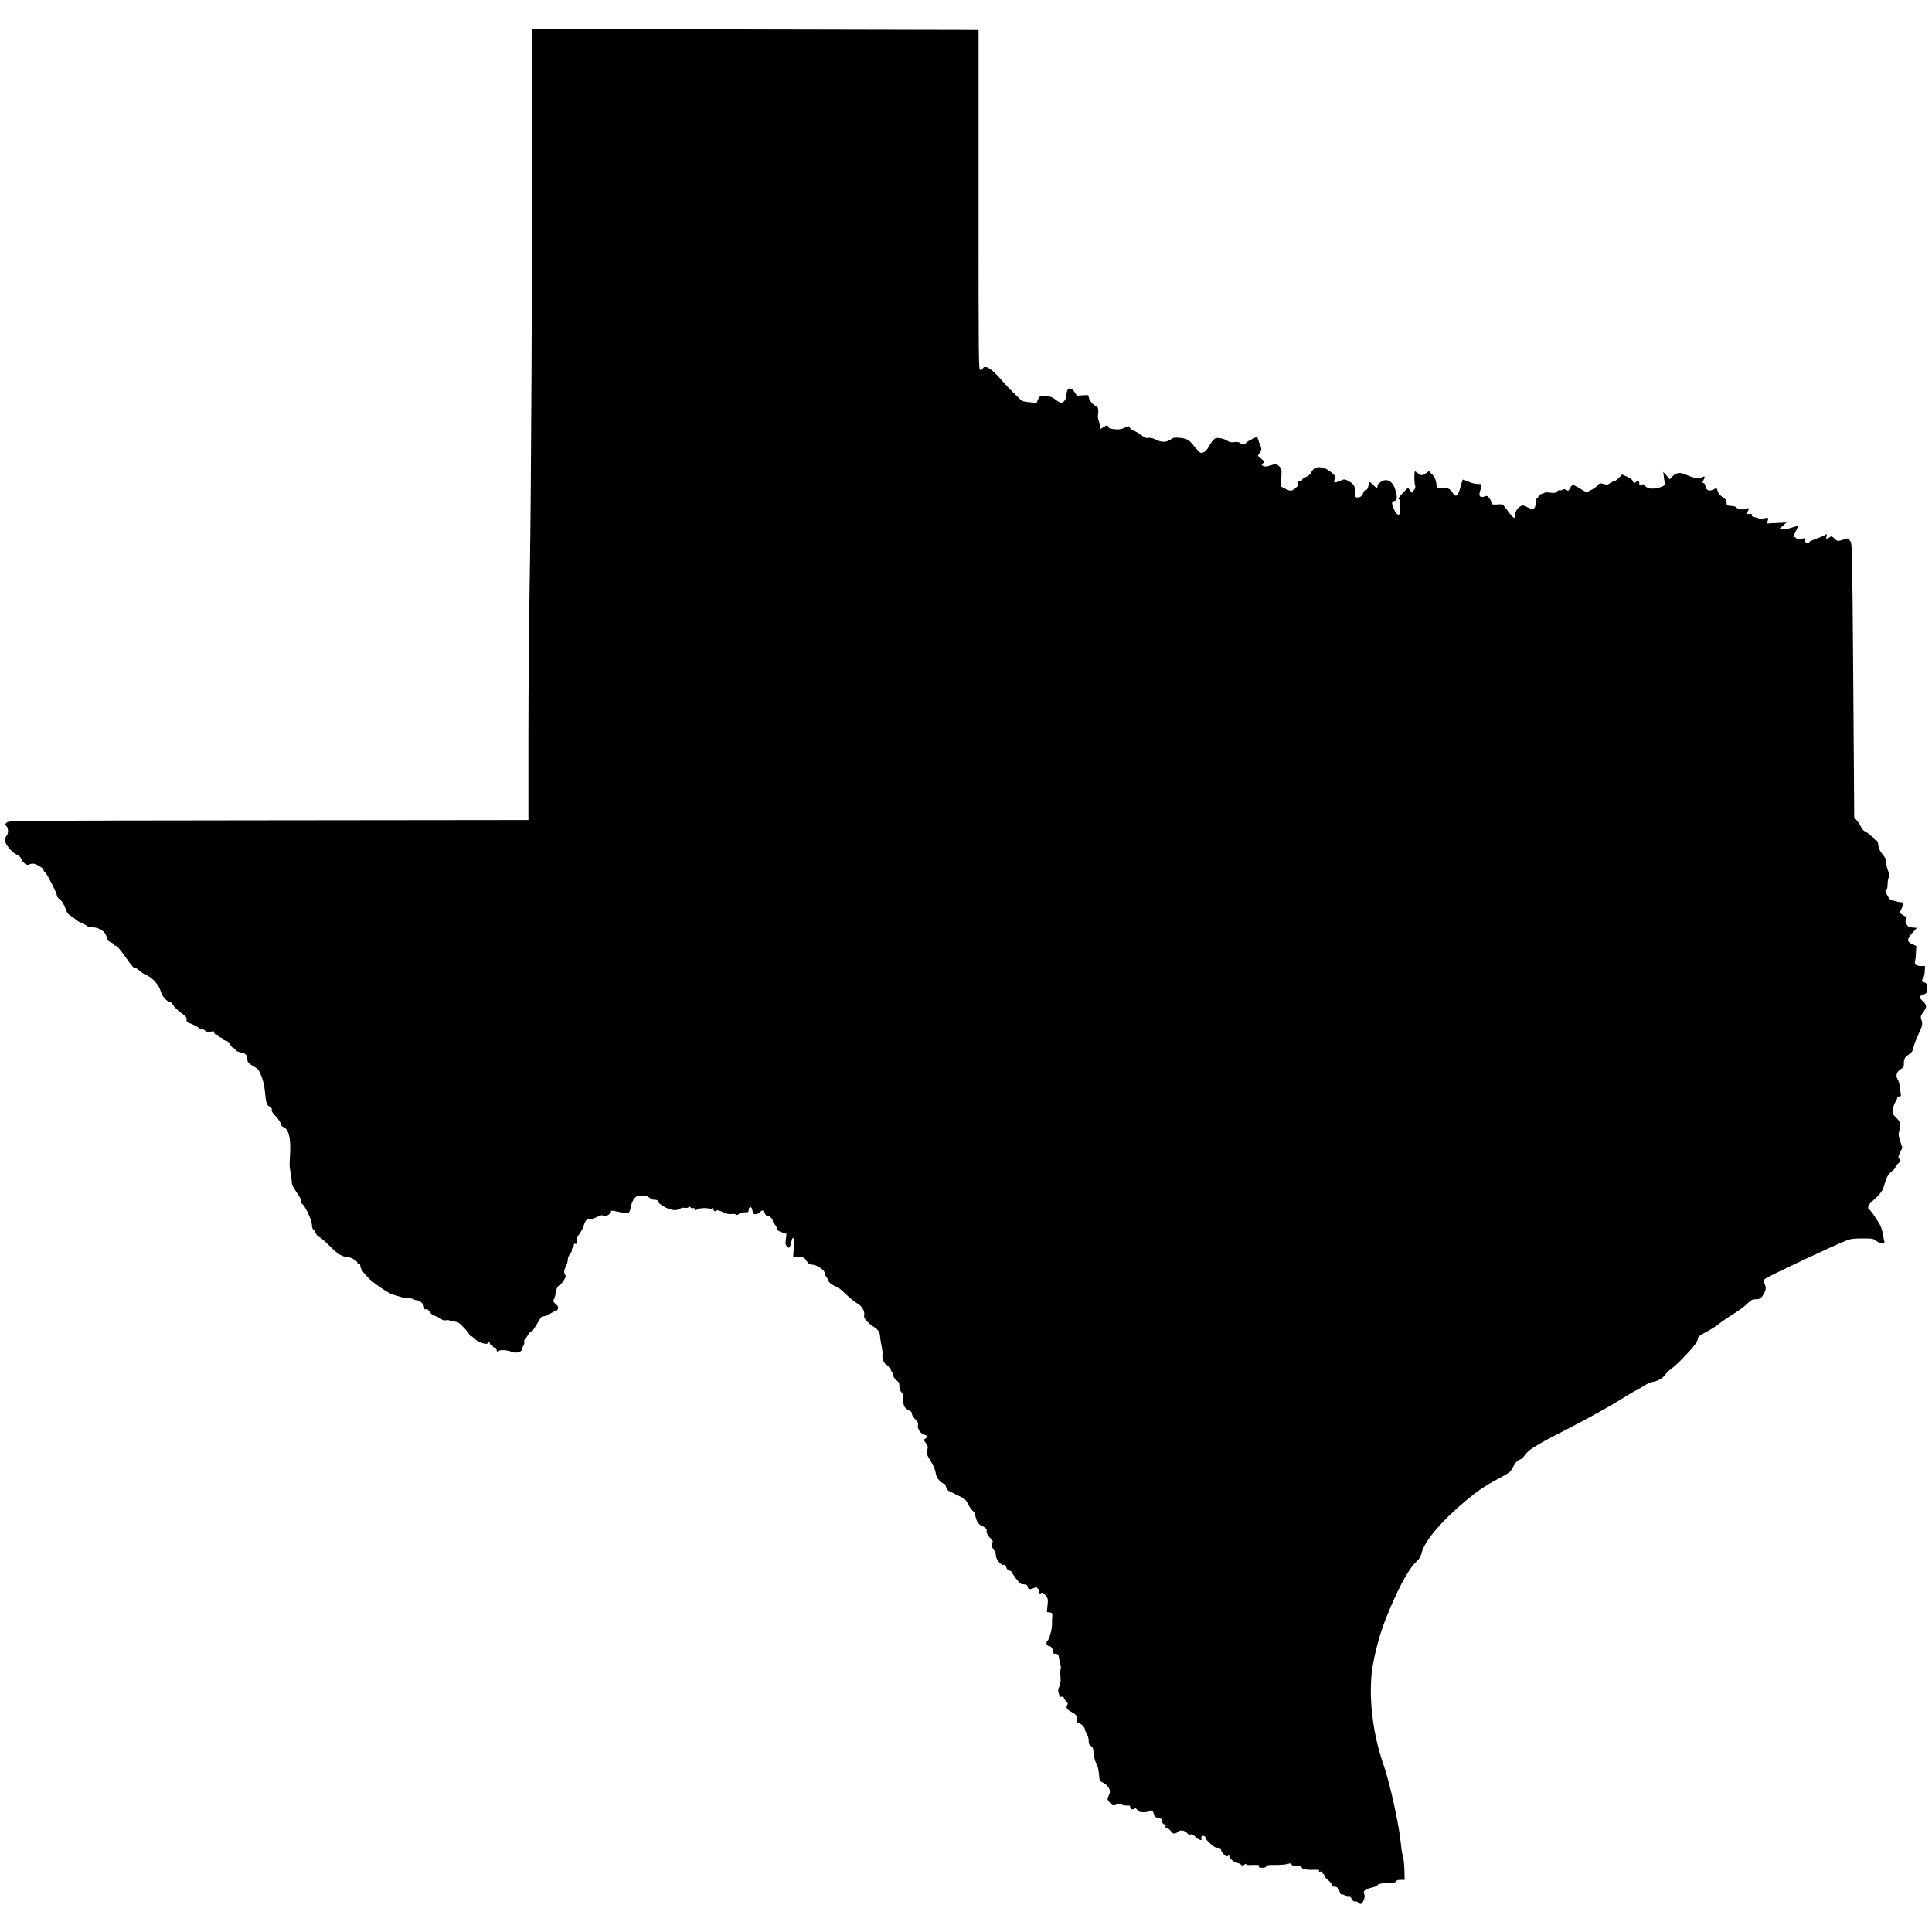
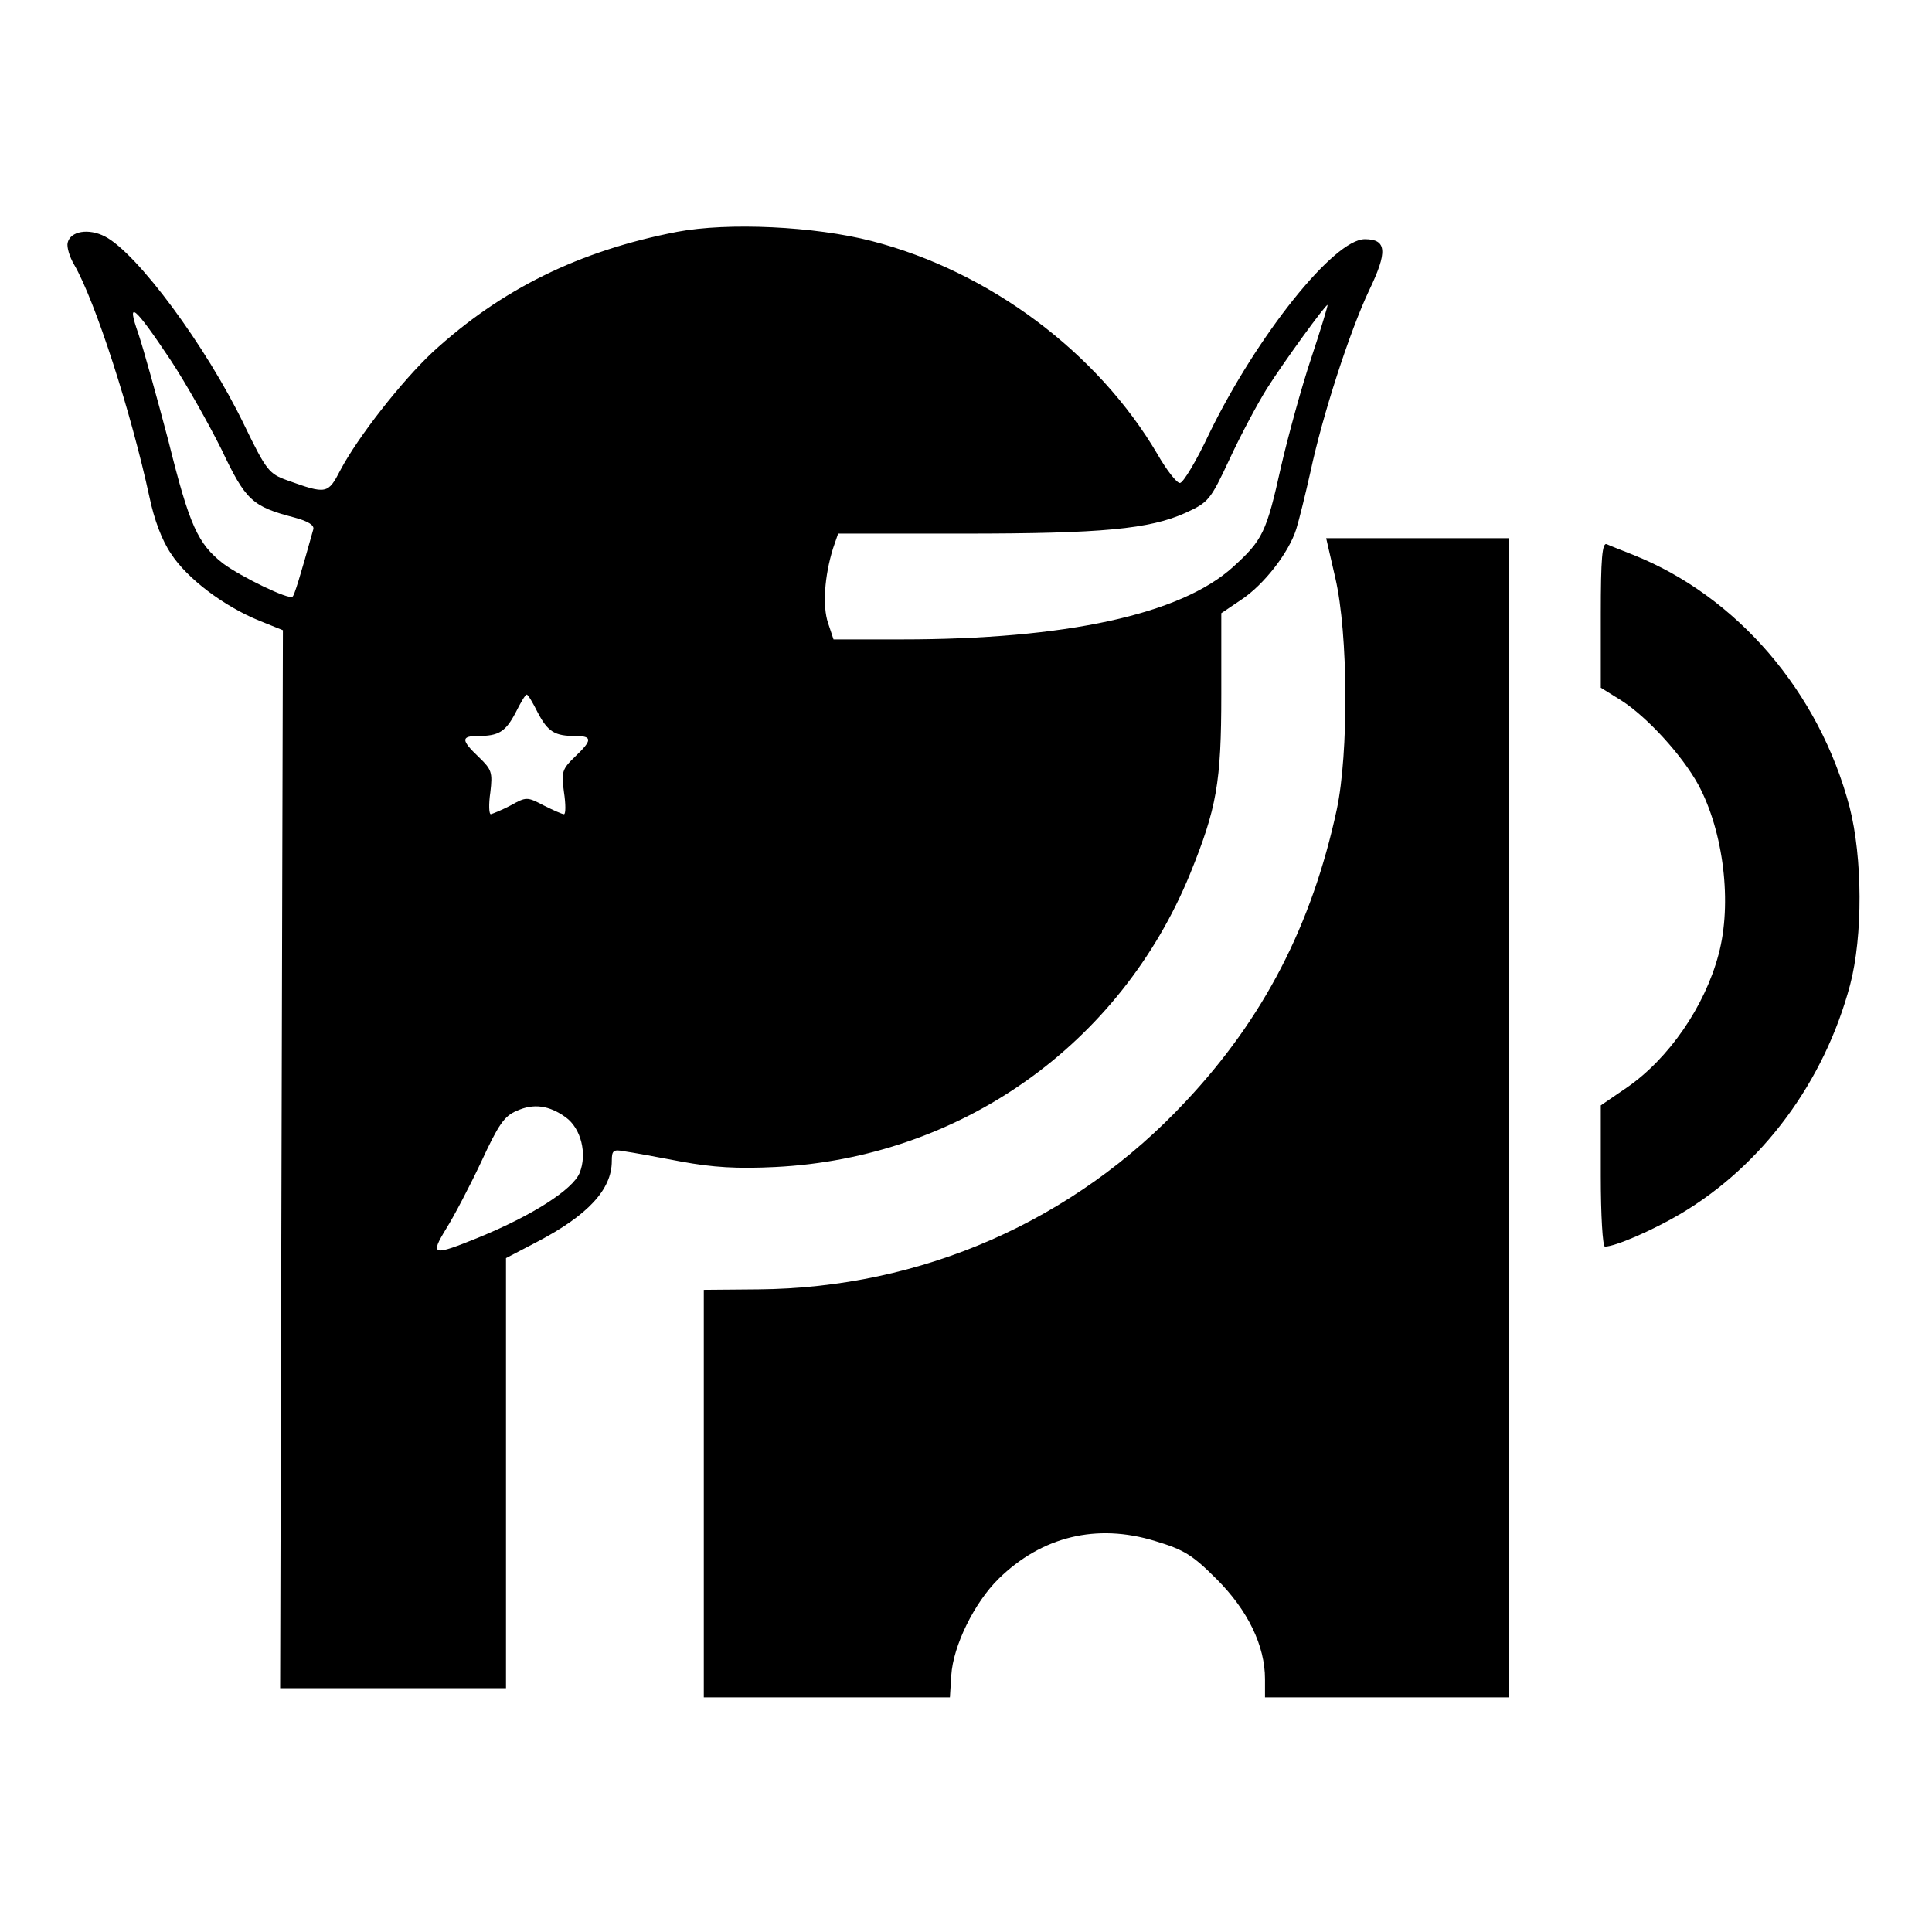
- <svg xmlns="http://www.w3.org/2000/svg" version="1.0" width="16pt" height="16pt" viewBox="0 0 16 16" preserveAspectRatio="xMidYMid meet">
-   <g transform="translate(0,16) scale(0.0008,-0.0008)" fill="#000000" stroke="none">
-     <path d="M5510 18953 c-1 -1873 -12 -4090 -25 -4857 -8 -461 -15 -1232 -15 -1712 l0 -873 -2689 -3 c-2632 -3 -2689 -3 -2710 -22 -20 -18 -20 -20 -5 -37 22 -24 22 -82 1 -103 -9 -10 -17 -27 -17 -39 0 -44 73 -134 127 -156 18 -7 36 -25 43 -42 18 -42 57 -71 80 -59 10 6 29 10 41 10 29 0 109 -47 109 -64 0 -7 9 -21 20 -31 22 -20 120 -213 120 -238 0 -9 13 -26 29 -38 26 -19 40 -45 72 -126 4 -12 21 -30 36 -40 15 -9 43 -30 61 -45 18 -15 40 -28 48 -28 8 0 30 -11 48 -25 23 -18 45 -25 76 -25 63 0 126 -40 140 -88 13 -47 19 -55 52 -69 16 -7 28 -17 28 -23 0 -5 8 -10 18 -10 10 0 43 -36 82 -91 99 -137 100 -139 119 -139 10 0 28 -12 42 -26 13 -14 45 -35 71 -46 67 -29 131 -100 153 -172 18 -56 62 -106 94 -106 6 0 21 -15 32 -34 11 -18 46 -53 79 -77 60 -44 64 -49 61 -82 -1 -9 6 -20 16 -23 49 -15 113 -49 118 -62 3 -8 12 -12 22 -8 10 4 25 -2 39 -15 20 -19 27 -20 54 -10 28 9 33 8 37 -9 3 -11 13 -20 23 -20 10 0 20 -7 24 -15 3 -8 12 -15 20 -15 7 0 16 -6 19 -14 3 -7 18 -16 34 -19 19 -4 34 -17 47 -41 11 -20 25 -36 32 -36 7 0 18 -8 23 -19 6 -11 27 -21 52 -25 47 -7 68 -28 69 -66 1 -36 12 -49 66 -79 43 -23 52 -34 78 -96 18 -44 32 -100 37 -150 14 -141 18 -154 49 -170 20 -10 27 -20 23 -34 -3 -13 9 -33 40 -65 25 -25 48 -59 52 -75 3 -17 14 -33 24 -36 55 -17 81 -105 75 -250 -3 -55 -6 -116 -6 -135 -1 -19 4 -62 11 -95 7 -33 12 -75 12 -93 -1 -24 12 -52 49 -104 32 -45 48 -78 45 -89 -3 -10 0 -21 7 -26 38 -24 108 -176 108 -234 0 -15 6 -32 14 -38 8 -6 19 -24 25 -39 6 -15 24 -33 40 -40 15 -7 61 -46 101 -88 76 -78 131 -114 174 -114 41 0 116 -41 116 -63 0 -13 5 -17 15 -13 11 4 15 -2 15 -21 0 -24 36 -76 90 -129 54 -52 199 -150 241 -163 24 -7 62 -19 84 -26 22 -7 60 -13 85 -14 24 -1 49 -6 54 -11 6 -6 18 -10 28 -10 33 0 78 -41 78 -71 0 -22 4 -26 19 -22 13 3 24 -4 37 -26 13 -21 33 -36 65 -46 26 -9 53 -23 60 -32 9 -10 23 -13 46 -10 18 3 35 1 38 -4 4 -5 21 -9 38 -9 18 -1 42 -6 53 -13 27 -15 114 -111 114 -126 0 -6 6 -11 13 -11 8 0 24 -12 38 -26 39 -42 139 -73 139 -44 0 19 18 10 23 -11 3 -12 10 -18 16 -14 6 3 11 -1 11 -9 0 -9 9 -16 20 -16 13 0 20 -7 20 -19 0 -24 16 -36 23 -17 7 16 99 10 138 -10 31 -15 99 0 99 23 0 8 7 25 16 38 9 14 14 34 11 45 -3 10 2 25 10 31 8 7 21 25 29 40 7 15 22 30 31 33 16 6 31 27 93 133 13 22 24 30 37 27 10 -3 40 9 66 26 26 16 54 30 62 30 7 0 17 10 21 22 5 17 0 28 -24 49 -28 26 -29 29 -16 54 8 15 14 37 14 48 0 34 23 87 40 92 9 3 29 24 44 47 22 34 26 46 17 60 -16 25 -14 49 8 92 11 20 19 51 19 67 -1 17 8 39 20 52 12 13 22 33 22 45 0 11 4 24 10 27 5 3 10 15 10 25 0 13 5 17 15 14 15 -6 20 9 17 49 -1 10 11 35 27 55 16 20 36 60 45 89 17 52 29 63 70 63 12 0 44 11 72 24 27 13 51 20 52 15 10 -26 85 7 79 33 -6 20 10 20 120 -4 66 -14 80 -8 89 39 12 67 35 112 64 127 37 18 114 10 136 -15 10 -11 31 -19 51 -19 23 0 33 -5 33 -15 0 -24 99 -82 152 -90 36 -4 53 -2 73 11 16 10 36 14 54 11 16 -3 33 -1 40 6 9 9 14 9 20 -2 5 -8 16 -11 25 -8 10 4 16 1 16 -8 0 -16 16 -20 24 -6 8 13 97 20 125 10 17 -7 27 -6 32 2 4 8 9 4 14 -10 7 -23 13 -25 33 -12 9 5 33 -1 65 -16 37 -18 62 -24 88 -20 21 3 42 0 48 -6 7 -7 16 -6 29 6 11 10 35 17 60 17 38 0 42 3 42 24 0 35 28 42 36 8 3 -15 7 -33 10 -39 6 -20 49 -15 69 7 25 28 38 25 54 -11 11 -26 17 -30 38 -24 14 3 22 2 19 -3 -3 -6 1 -15 9 -22 8 -7 15 -20 15 -30 0 -9 9 -25 20 -35 11 -10 20 -26 20 -35 0 -22 15 -34 63 -50 l39 -12 -7 -57 c-6 -49 -4 -59 13 -75 20 -17 21 -17 30 1 5 10 12 35 16 56 4 23 11 35 18 31 7 -5 9 -37 5 -100 l-6 -93 57 -3 c54 -3 58 -5 81 -41 15 -22 32 -37 44 -37 64 0 147 -56 147 -99 0 -7 9 -24 20 -38 11 -14 20 -31 20 -38 0 -14 63 -55 83 -55 7 0 48 -34 92 -76 44 -42 96 -84 116 -95 48 -24 83 -80 75 -119 -4 -24 1 -37 26 -65 17 -20 50 -47 73 -60 43 -26 65 -59 65 -98 0 -12 7 -55 15 -96 9 -41 13 -81 10 -90 -3 -8 0 -34 6 -57 9 -30 22 -46 46 -59 18 -10 33 -26 33 -35 0 -9 7 -25 15 -36 8 -10 15 -28 15 -40 0 -11 14 -30 30 -42 25 -19 30 -30 30 -62 0 -27 7 -47 20 -60 15 -15 20 -33 20 -78 0 -66 15 -93 60 -112 21 -9 30 -19 30 -36 0 -13 15 -37 34 -56 26 -26 33 -39 29 -59 -7 -40 21 -85 62 -99 40 -13 43 -22 15 -41 -20 -14 -20 -14 5 -49 22 -31 23 -39 14 -71 -11 -34 -9 -41 34 -111 29 -47 48 -93 53 -124 5 -36 16 -58 40 -81 17 -18 39 -33 47 -33 9 0 17 -13 21 -33 4 -23 14 -36 34 -44 15 -7 34 -16 42 -21 8 -5 40 -21 70 -34 48 -22 59 -33 83 -82 16 -31 37 -61 47 -66 11 -6 22 -26 26 -48 10 -55 32 -91 62 -104 39 -17 61 -38 56 -53 -7 -17 12 -54 43 -83 17 -15 23 -28 18 -40 -12 -27 -8 -50 14 -78 12 -15 21 -41 21 -59 0 -39 60 -108 82 -94 9 6 16 -1 24 -24 7 -21 18 -33 32 -35 12 -2 22 -7 22 -11 0 -4 20 -35 45 -69 34 -46 51 -62 69 -62 37 0 56 -10 56 -31 0 -22 26 -25 65 -7 22 10 27 9 40 -8 8 -10 15 -27 15 -37 0 -14 4 -16 18 -8 15 8 23 3 45 -24 26 -32 27 -38 21 -104 l-7 -69 29 -4 c26 -3 29 -6 27 -38 -2 -19 -3 -57 -3 -84 0 -57 -27 -156 -48 -173 -19 -16 -6 -53 18 -53 21 0 40 -28 40 -59 0 -16 6 -21 24 -21 29 0 36 -8 40 -52 2 -18 8 -47 14 -64 5 -17 6 -37 2 -43 -4 -7 -5 -43 -2 -80 3 -50 0 -75 -12 -99 -14 -27 -15 -40 -6 -73 9 -32 15 -39 30 -34 13 4 20 0 24 -13 4 -11 15 -27 26 -37 15 -14 17 -20 7 -36 -15 -24 -2 -46 41 -69 53 -29 62 -40 62 -81 0 -31 4 -39 18 -39 22 0 62 -40 62 -61 0 -8 9 -29 20 -47 11 -18 20 -50 20 -72 0 -31 5 -43 24 -55 19 -13 24 -26 28 -80 4 -39 13 -76 26 -97 14 -22 23 -60 28 -110 7 -76 7 -76 44 -93 38 -17 70 -59 70 -92 0 -10 -7 -31 -15 -47 -14 -27 -14 -31 10 -62 28 -37 41 -40 78 -23 19 8 30 8 48 -2 13 -7 39 -12 57 -10 27 2 32 -1 32 -18 0 -16 6 -21 25 -21 14 0 25 5 25 11 0 7 9 0 21 -15 17 -21 29 -26 68 -26 26 0 52 5 58 11 18 18 40 3 48 -30 5 -23 14 -33 33 -37 48 -10 52 -13 52 -38 0 -17 8 -27 28 -34 15 -6 21 -11 15 -11 -23 -2 -14 -18 16 -31 16 -6 31 -20 34 -31 6 -23 49 -26 67 -4 21 26 76 19 101 -13 12 -15 23 -22 26 -15 5 13 47 -5 66 -30 7 -8 23 -18 36 -22 20 -6 23 -5 17 11 -7 19 10 35 31 27 7 -3 13 -12 13 -20 0 -18 87 -97 109 -99 9 -1 24 -2 34 -3 9 -1 17 -9 17 -18 1 -19 15 -40 43 -62 14 -11 20 -11 34 0 12 10 15 10 9 1 -11 -18 42 -69 80 -76 17 -4 38 -13 44 -22 11 -13 15 -13 31 2 11 10 19 12 19 6 0 -8 22 -11 69 -8 58 2 68 1 64 -13 -3 -13 4 -16 34 -16 25 0 39 5 41 15 2 12 21 15 95 14 50 0 107 4 125 10 28 9 35 8 43 -6 7 -12 18 -15 48 -11 32 4 41 1 54 -17 8 -12 20 -19 26 -15 6 3 11 2 11 -3 0 -6 32 -9 75 -8 61 2 75 0 70 -11 -3 -10 1 -13 15 -8 14 5 20 2 20 -9 0 -9 5 -16 10 -16 6 0 10 -8 10 -17 1 -10 18 -31 40 -48 27 -21 37 -36 34 -47 -4 -14 1 -18 24 -18 33 0 50 -15 61 -57 5 -19 13 -27 25 -25 9 2 24 -4 32 -13 9 -9 24 -13 35 -10 13 4 22 -2 33 -24 11 -20 21 -28 34 -24 10 2 24 -3 31 -11 21 -26 40 -19 57 22 12 28 13 44 6 65 -13 34 8 51 85 68 29 7 53 18 53 24 0 13 65 25 140 25 33 0 50 5 54 15 3 10 19 15 46 15 l41 0 -3 108 c-2 59 -9 121 -15 137 -7 17 -17 81 -23 144 -18 185 -114 620 -175 794 -107 302 -155 660 -126 950 14 144 73 378 135 539 116 301 242 542 322 615 37 35 49 55 64 109 35 121 203 318 448 524 125 105 214 165 347 235 61 32 115 64 120 73 6 8 22 35 36 60 14 25 33 49 42 54 9 4 25 12 35 16 9 5 27 23 39 41 38 56 124 108 462 280 179 92 407 218 505 279 99 62 183 112 188 112 5 0 35 17 66 38 31 22 74 42 94 45 58 9 108 37 137 77 14 20 48 52 74 70 56 39 227 221 251 267 9 18 16 39 16 47 0 10 31 32 78 55 43 22 102 59 132 83 30 24 98 71 150 103 52 32 118 80 145 107 44 41 56 48 91 48 44 0 60 12 88 67 20 40 20 60 0 98 -14 28 -14 30 7 46 43 32 716 349 857 403 30 11 75 16 153 16 104 0 113 -2 141 -25 36 -30 92 -35 85 -7 -3 9 -11 48 -17 85 -10 56 -23 85 -72 158 -32 49 -63 89 -68 89 -24 0 -8 51 23 77 75 64 113 110 126 153 32 108 43 130 82 161 21 17 39 36 39 43 0 7 13 25 30 41 28 27 29 30 13 47 -15 17 -15 21 7 68 l23 49 -22 68 c-18 55 -20 74 -12 97 6 15 11 45 11 66 0 32 -7 46 -40 79 -38 38 -40 41 -34 88 3 26 15 60 25 75 10 15 19 34 19 43 0 9 9 15 21 15 19 0 20 4 15 33 -3 17 -9 52 -11 77 -3 24 -12 55 -21 68 -23 35 -9 79 32 104 29 17 34 26 33 52 -3 48 8 72 50 99 32 22 41 34 51 79 6 29 29 90 51 135 42 87 45 103 28 151 -9 27 -7 35 20 73 40 54 39 75 -5 115 -20 19 -34 39 -32 45 2 6 19 17 38 23 30 9 35 16 38 45 5 50 -5 81 -27 81 -25 0 -32 21 -14 42 8 9 16 41 18 72 l3 56 -43 0 c-48 0 -70 18 -60 49 3 11 8 51 9 89 l4 69 -42 19 c-58 27 -58 50 0 116 l48 53 -45 3 c-37 2 -47 8 -62 33 -13 24 -14 35 -6 51 6 11 9 21 7 22 -2 1 -19 12 -39 24 l-36 22 23 46 c26 51 24 64 -8 64 -26 0 -99 21 -115 32 -6 5 -20 27 -31 49 -17 33 -18 41 -6 46 9 3 14 21 14 54 0 26 5 59 11 73 9 20 8 35 -6 73 -15 42 -19 60 -24 117 0 8 -17 33 -36 56 -25 30 -36 55 -41 91 -4 31 -11 49 -20 49 -7 0 -21 11 -30 25 -9 14 -23 25 -30 25 -8 0 -14 5 -14 10 0 6 -15 18 -34 27 -22 10 -40 29 -52 55 -9 21 -29 51 -43 66 l-26 27 -10 1415 c-11 1376 -11 1416 -30 1448 -13 20 -26 31 -35 28 -96 -32 -98 -32 -129 -2 -29 28 -31 28 -55 12 -33 -21 -34 -21 -28 10 l5 26 -39 -20 c-22 -10 -63 -27 -91 -36 -29 -10 -53 -22 -53 -27 0 -6 -10 -9 -22 -7 -18 2 -22 8 -20 27 3 21 1 23 -21 17 -14 -3 -31 -8 -39 -11 -7 -2 -24 5 -37 16 l-25 20 27 55 c15 30 25 54 23 54 -1 0 -29 -9 -61 -20 -32 -11 -77 -20 -99 -20 l-41 1 40 35 39 35 -101 -5 -101 -5 8 29 c10 34 7 35 -52 21 -21 -5 -38 -5 -38 -1 0 5 -18 11 -39 15 -29 5 -38 11 -34 21 4 10 -3 14 -26 14 l-32 0 16 30 c17 32 11 36 -29 21 -27 -11 -85 1 -96 20 -4 6 -27 11 -51 12 -36 2 -44 5 -45 22 -1 11 -2 26 -3 32 0 7 -19 25 -41 39 -24 16 -43 38 -47 53 -9 40 -12 42 -45 25 -44 -23 -74 -12 -82 31 -4 21 -13 35 -22 35 -13 0 -12 4 1 31 20 38 15 45 -21 26 -31 -16 -78 -7 -168 32 -57 25 -97 18 -137 -25 l-24 -26 -33 39 -34 38 7 -59 c4 -33 9 -64 11 -70 3 -7 -19 -20 -50 -30 -68 -23 -132 -17 -156 14 -14 19 -20 21 -38 11 -20 -11 -22 -9 -22 13 0 31 -14 40 -30 21 -17 -21 -29 -19 -39 8 -5 13 -28 30 -59 43 l-50 22 -33 -34 c-18 -19 -39 -34 -47 -34 -8 0 -27 -9 -43 -20 -25 -18 -33 -20 -69 -10 -38 10 -43 9 -60 -13 -10 -13 -41 -35 -68 -49 l-49 -25 -64 38 c-35 22 -70 39 -76 39 -7 0 -19 -13 -28 -30 -17 -34 -19 -34 -46 -19 -15 7 -24 7 -33 0 -8 -6 -20 -9 -28 -6 -8 3 -22 -3 -31 -13 -14 -15 -25 -17 -69 -12 -29 4 -55 4 -58 0 -3 -4 -17 -10 -32 -13 -15 -4 -30 -16 -33 -27 -3 -11 -10 -20 -15 -20 -5 0 -10 -21 -12 -46 -4 -65 -23 -75 -86 -45 -48 23 -51 23 -80 6 -29 -17 -52 -67 -52 -111 0 -20 -31 11 -92 94 -32 43 -33 44 -88 40 -49 -3 -55 -1 -58 17 -2 12 -13 33 -25 49 -20 25 -25 26 -51 16 -41 -15 -60 4 -47 46 5 16 12 41 15 57 6 26 5 27 -38 27 -26 0 -66 10 -97 25 -29 13 -55 22 -57 20 -2 -2 -12 -36 -23 -76 -25 -96 -50 -114 -82 -59 -25 41 -49 52 -110 48 l-51 -3 -8 55 c-7 43 -16 62 -42 89 l-34 34 -30 -22 c-37 -26 -50 -26 -82 -1 -14 11 -28 20 -32 20 -10 0 -9 -119 1 -145 6 -14 2 -29 -12 -48 l-20 -29 -21 27 -21 27 -55 -58 c-38 -40 -50 -59 -40 -62 12 -2 15 -19 15 -79 0 -78 -8 -94 -36 -71 -17 13 -49 88 -49 112 0 8 11 17 25 20 30 8 33 36 9 117 -18 61 -54 98 -97 99 -36 0 -87 -35 -87 -61 0 -27 -12 -24 -45 11 -16 17 -32 30 -36 30 -4 0 -10 -18 -14 -40 -5 -28 -12 -40 -24 -40 -10 0 -22 -14 -30 -35 -8 -23 -21 -37 -37 -41 -43 -11 -54 0 -48 49 8 55 -13 90 -69 119 -34 17 -44 18 -66 8 -14 -7 -39 -16 -54 -21 -29 -8 -29 -8 -22 30 6 36 4 41 -32 70 -86 71 -174 73 -207 5 -12 -25 -28 -40 -56 -51 -22 -9 -40 -22 -40 -30 0 -7 -11 -13 -25 -13 -22 0 -25 -3 -19 -24 4 -18 -2 -29 -26 -50 -38 -32 -53 -32 -108 -4 l-44 23 6 91 c5 90 4 92 -23 118 -29 27 -29 28 -75 12 -54 -18 -75 -20 -96 -6 -13 9 -12 12 5 25 19 15 18 16 -17 45 l-37 31 21 35 c19 33 20 37 5 72 -9 20 -19 49 -24 64 l-8 28 -50 -24 c-27 -12 -56 -30 -64 -39 -16 -21 -40 -21 -65 -2 -13 10 -32 12 -61 8 -33 -4 -49 -1 -71 15 -16 11 -50 23 -75 26 -41 5 -49 2 -72 -22 -14 -15 -33 -44 -44 -65 -20 -43 -62 -73 -86 -64 -9 3 -33 28 -54 54 -61 79 -84 93 -157 100 -54 5 -69 3 -93 -14 -47 -33 -95 -35 -153 -6 -35 17 -61 24 -83 20 -26 -4 -40 2 -73 29 -23 18 -53 36 -68 40 -14 3 -35 17 -45 30 l-19 24 -44 -20 c-34 -15 -56 -18 -101 -13 -31 3 -57 9 -57 12 0 3 -4 12 -9 20 -7 11 -15 10 -44 -8 l-36 -22 -6 38 c-3 21 -10 48 -15 60 -5 12 -6 37 -3 57 8 48 -3 86 -25 86 -22 0 -72 63 -72 91 0 20 -4 21 -61 17 l-61 -4 -25 38 c-41 61 -83 44 -83 -34 -1 -37 -29 -78 -55 -78 -9 0 -34 14 -56 32 -28 22 -55 34 -92 38 -65 9 -74 5 -92 -36 l-14 -34 -73 6 c-63 6 -77 11 -103 36 -16 16 -52 51 -80 78 -27 26 -79 82 -115 124 -95 111 -169 155 -186 111 -4 -8 -15 -15 -25 -15 -19 0 -19 40 -19 1760 l0 1760 -207 1 c-115 0 -1154 2 -2310 5 l-2103 5 0 -748z" />
-   </g>
+ <svg xmlns="http://www.w3.org/2000/svg" version="1" width="560" height="560" viewBox="0 0 420 420">
+   <path d="M147.2 50.4c-21.3 4.1-38.3 12.5-53.2 26.2-6.7 6.3-16.2 18.4-20 25.6-2.7 5.2-3 5.3-11.6 2.2-3.9-1.4-4.5-2.1-9.3-12-8.3-17.2-23.3-37.4-30.3-41-3.5-1.8-7.5-1.2-8.1 1.4-.2.9.4 3 1.4 4.7 4.6 7.9 12.4 32.1 16.4 50.6 1 4.8 2.7 9.4 4.7 12.3 3.5 5.4 11.5 11.4 19.1 14.5l5.2 2.1-.3 115-.3 115H110v-93.5l6.7-3.5c11.1-5.8 16.3-11.4 16.3-17.6 0-2.3.3-2.6 2.8-2.1 1.5.2 7 1.2 12.2 2.2 7 1.3 12.3 1.6 20.5 1.2 40.3-2 75-26.6 90.2-63.7 5.8-14.3 6.8-19.8 6.8-39.1v-17.6l4.3-2.9c5-3.3 10.4-10.3 12-15.4.6-1.9 2-7.6 3.1-12.5 2.6-12.2 8.5-30.4 12.7-39.3 4.1-8.5 3.9-11.2-.9-11.2-6.7 0-23.4 20.9-33.8 42.2-2.8 6-5.7 10.8-6.4 10.8-.7 0-2.9-2.8-4.9-6.3-13-22.1-36.5-39.7-62.1-46.3-12.4-3.2-31.2-4.1-42.3-2zM285 78c-2.1 6.3-5 16.9-6.5 23.4-3.2 14.4-4 16-10.5 21.9-11.4 10.3-36.4 15.7-72 15.7h-14.8l-1.2-3.6c-1.2-3.6-.8-10.1 1.1-16.2l1.1-3.2h27.3c30.2 0 40.4-1 48.2-4.5 5-2.3 5.4-2.7 9.6-11.7 2.4-5.2 6.1-12.1 8.1-15.3 3.6-5.7 12.9-18.5 13.2-18.2.1.1-1.5 5.4-3.6 11.7zm-247.9.3c3.3 5 8.2 13.7 11 19.3 5.3 11.2 6.7 12.5 15.9 14.9 3 .8 4.4 1.7 4.1 2.6-2.9 10.4-4.1 14.3-4.5 14.6-.7.8-11.2-4.3-15.1-7.2-5.5-4.3-7.3-8.2-11.9-26.7-2.5-9.5-5.4-19.9-6.5-23.2-2.7-7.6-1-6.3 7 5.7zm79.8 76.6c2.2 4.2 3.7 5.1 8.2 5.1 3.7 0 3.7.9-.1 4.5-2.8 2.7-3 3.3-2.4 7.7.4 2.6.4 4.8 0 4.8s-2.4-.9-4.4-1.9c-3.6-1.9-3.8-1.9-7.2 0-1.9 1-3.9 1.8-4.3 1.9-.4 0-.5-2.1-.1-4.8.5-4.3.3-4.9-2.5-7.6-3.9-3.7-3.9-4.6-.2-4.6 4.5 0 6-.9 8.2-5.1 1.1-2.2 2.1-3.9 2.4-3.9.3 0 1.3 1.7 2.4 3.9zm6.1 88c3.3 2.4 4.7 7.9 3 12.1-1.5 3.6-10.2 9.2-21.9 14-10.1 4.1-10.7 4-7.1-1.9 1.7-2.7 5.1-9.2 7.6-14.5 3.7-8 5-10 7.7-11.1 3.7-1.7 7.1-1.2 10.7 1.4z" />
+   <path d="M290.3 125.7c2.8 12.1 2.9 38.1.3 50.3-5.4 25.1-15.9 45.4-32.8 63.4-24.3 26.1-57.5 40.6-93 40.9l-11.8.1V369h53.5l.3-4.8c.4-6.4 5-15.8 10.3-21 9.4-9.2 21.3-12.1 34-8.2 6.3 1.9 8.1 3 13.4 8.3 6.8 6.8 10.5 14.5 10.5 21.7v4h53V117h-39.7l2 8.7zM348 133.6v15.9l4.5 2.8c5.6 3.6 13.2 11.9 16.7 18.3 5.5 10.2 7.4 25.8 4.4 36.9-3 11.3-10.8 22.6-19.9 28.9l-5.7 3.9v15.4c0 8.4.4 15.3.9 15.3 2.2 0 10.3-3.5 16.4-7.1 17.9-10.6 31.3-28.8 36.9-49.8 2.8-10.6 2.7-27.7-.1-38.6-6.6-25.1-24.5-45.9-47.1-54.9-2.5-1-5.1-2-5.7-2.3-1-.4-1.3 3.1-1.3 15.3z" />
</svg>
